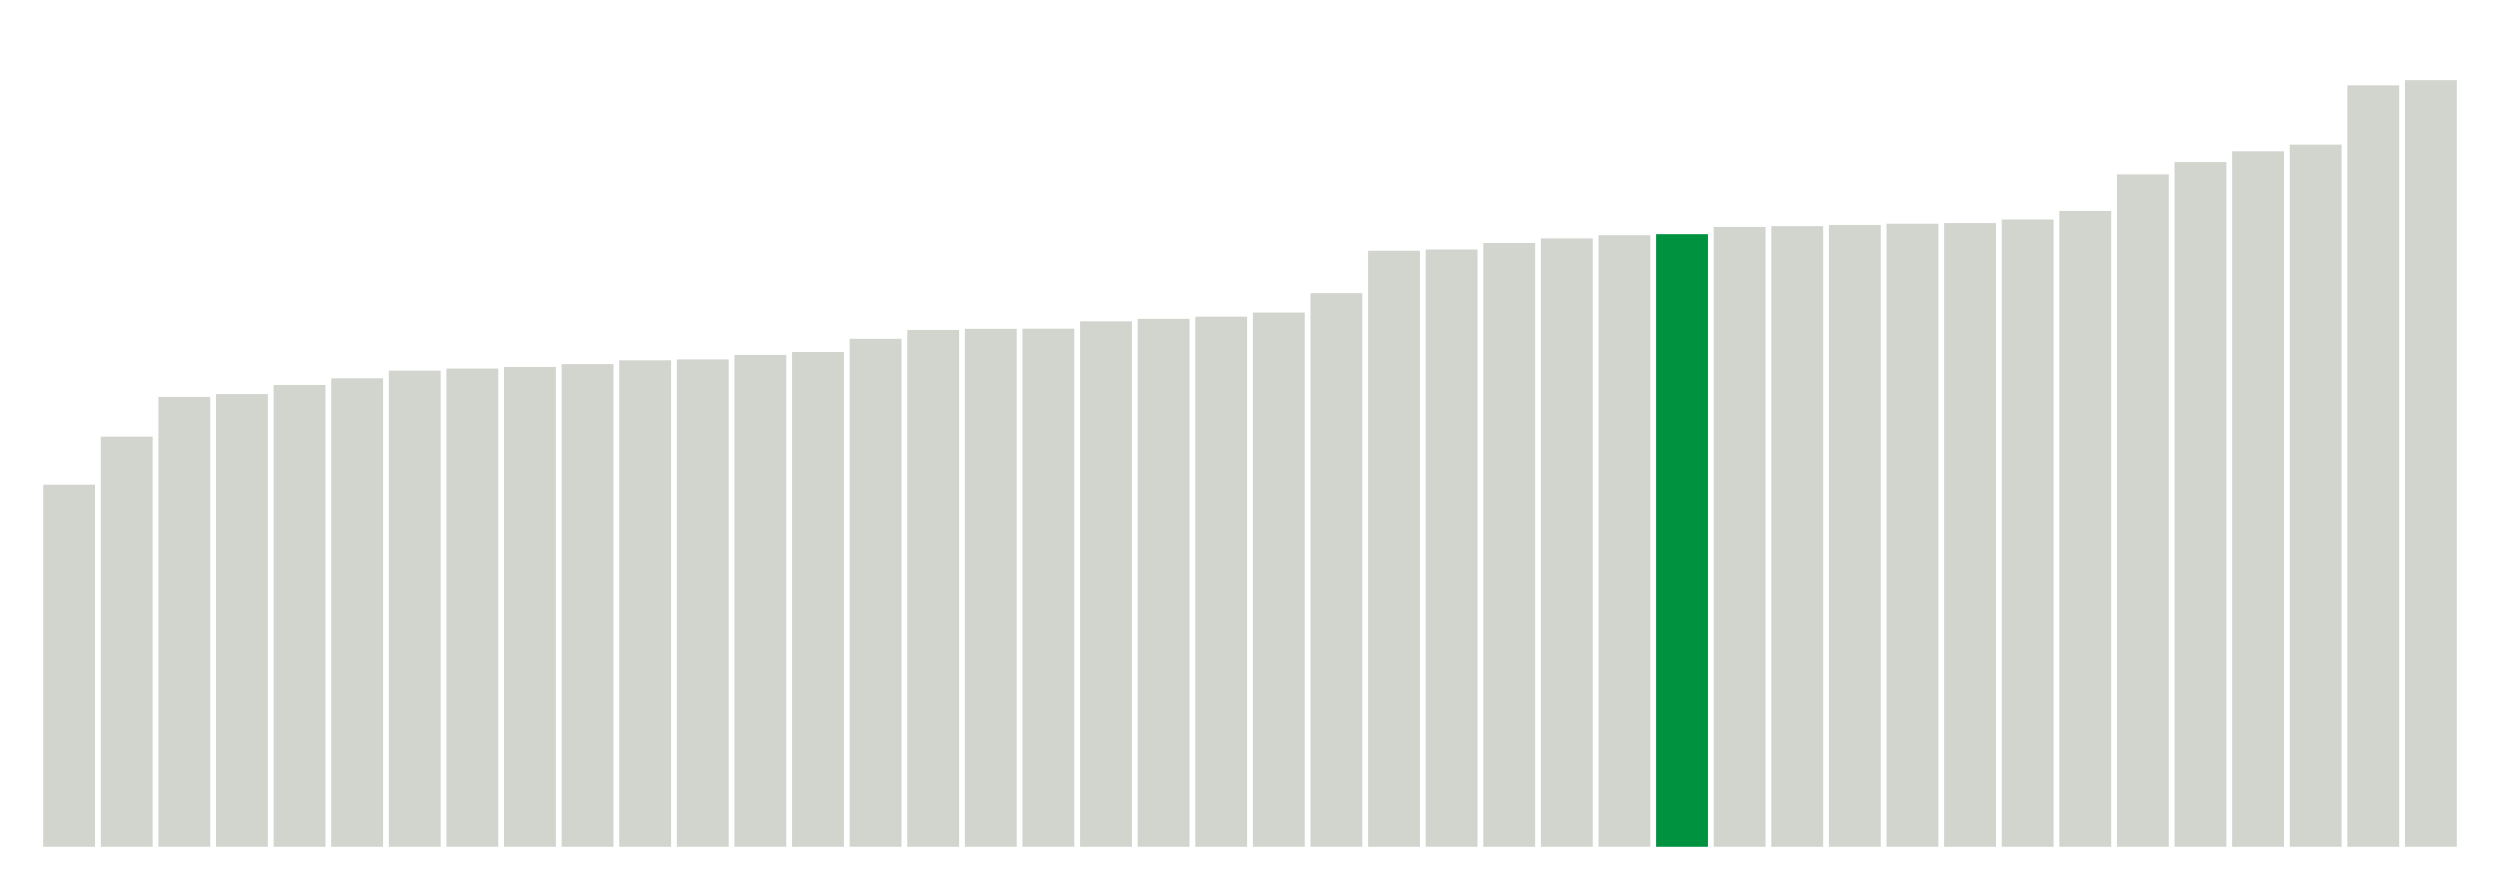
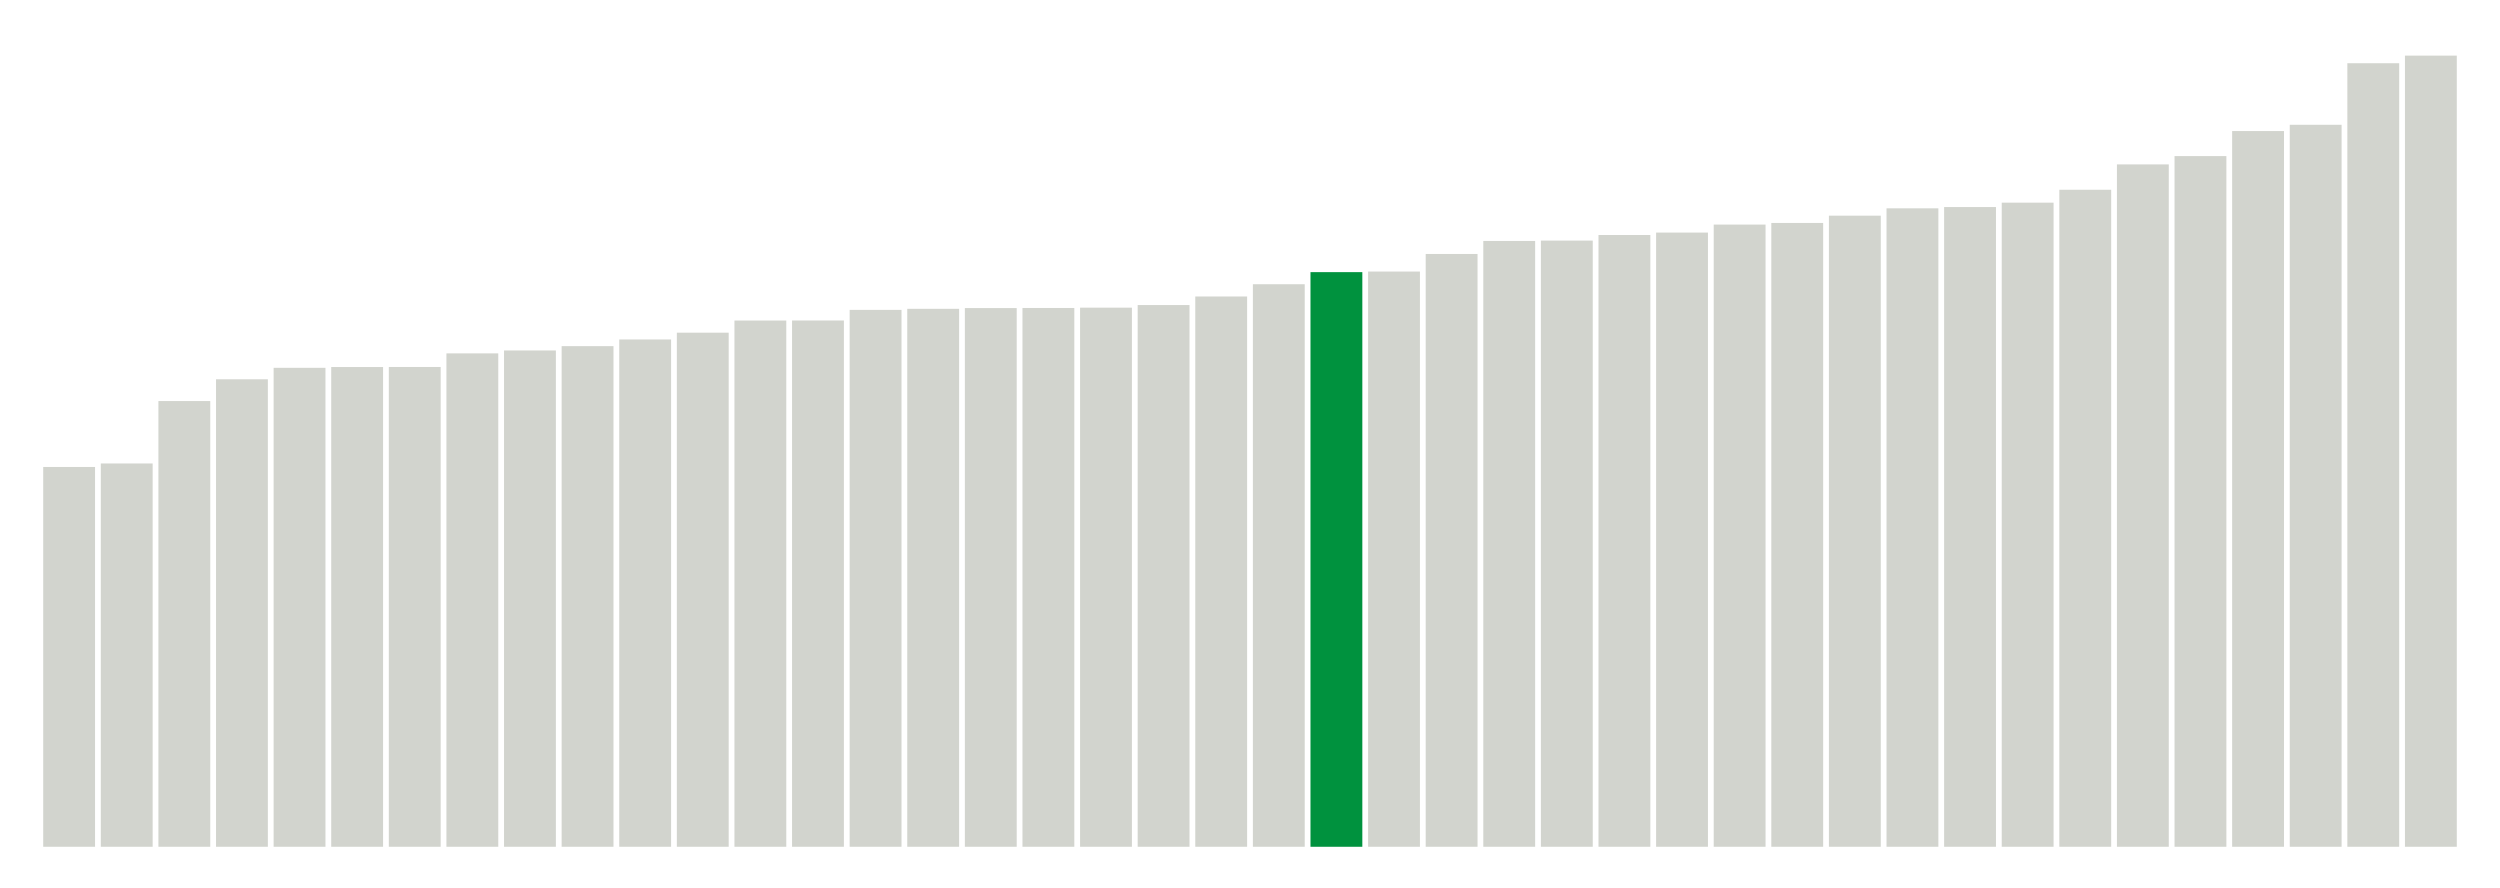
<svg xmlns="http://www.w3.org/2000/svg" version="1.1" class="marks" width="310" height="110">
  <g fill="none" stroke-miterlimit="10" transform="translate(5,5)">
    <g class="mark-group role-frame root" role="graphics-object" aria-roledescription="group mark container">
      <g transform="translate(0,0)">
        <path class="background" aria-hidden="true" d="M0,0h300v100h-300Z" stroke="#ddd" stroke-width="0" />
        <g>
          <g class="mark-rect role-mark marks" role="graphics-symbol" aria-roledescription="rect mark container">
-             <path d="M0.357,55.102h6.429v44.898h-6.429Z" fill="#D2D4CE" />
-             <path d="M7.5,49.147h6.429v50.853h-6.429Z" fill="#D2D4CE" />
-             <path d="M14.643,44.217h6.429v55.783h-6.429Z" fill="#D2D4CE" />
-             <path d="M21.786,43.868h6.429v56.132h-6.429Z" fill="#D2D4CE" />
-             <path d="M28.929,42.736h6.429v57.264h-6.429Z" fill="#D2D4CE" />
-             <path d="M36.071,41.908h6.429v58.092h-6.429Z" fill="#D2D4CE" />
-             <path d="M43.214,40.963h6.429v59.037h-6.429Z" fill="#D2D4CE" />
-             <path d="M50.357,40.7h6.429v59.3h-6.429Z" fill="#D2D4CE" />
-             <path d="M57.5,40.504h6.429v59.496h-6.429Z" fill="#D2D4CE" />
-             <path d="M64.643,40.152h6.429v59.848h-6.429Z" fill="#D2D4CE" />
-             <path d="M71.786,39.677h6.429v60.323h-6.429Z" fill="#D2D4CE" />
-             <path d="M78.929,39.568h6.429v60.432h-6.429Z" fill="#D2D4CE" />
-             <path d="M86.071,39.012h6.429v60.988h-6.429Z" fill="#D2D4CE" />
-             <path d="M93.214,38.647h6.429v61.353h-6.429Z" fill="#D2D4CE" />
-             <path d="M100.357,37.014h6.429v62.986h-6.429Z" fill="#D2D4CE" />
-             <path d="M107.5,35.917h6.429v64.083h-6.429Z" fill="#D2D4CE" />
-             <path d="M114.643,35.774h6.429v64.226h-6.429Z" fill="#D2D4CE" />
-             <path d="M121.786,35.757h6.429v64.243h-6.429Z" fill="#D2D4CE" />
-             <path d="M128.929,34.844h6.429v65.156h-6.429Z" fill="#D2D4CE" />
-             <path d="M136.071,34.536h6.429v65.464h-6.429Z" fill="#D2D4CE" />
-             <path d="M143.214,34.266h6.429v65.734h-6.429Z" fill="#D2D4CE" />
-             <path d="M150.357,33.76h6.429v66.24h-6.429Z" fill="#D2D4CE" />
-             <path d="M157.5,31.353h6.429v68.647h-6.429Z" fill="#D2D4CE" />
-             <path d="M164.643,26.094h6.429v73.906h-6.429Z" fill="#D2D4CE" />
-             <path d="M171.786,25.941h6.429v74.059h-6.429Z" fill="#D2D4CE" />
-             <path d="M178.929,25.129h6.429v74.871h-6.429Z" fill="#D2D4CE" />
-             <path d="M186.071,24.565h6.429v75.435h-6.429Z" fill="#D2D4CE" />
-             <path d="M193.214,24.165h6.429v75.835h-6.429Z" fill="#D2D4CE" />
-             <path d="M200.357,24.038h6.429v75.962h-6.429Z" fill="#00923E" />
-             <path d="M207.5,23.136h6.429v76.864h-6.429Z" fill="#D2D4CE" />
-             <path d="M214.643,23.042h6.429v76.958h-6.429Z" fill="#D2D4CE" />
-             <path d="M221.786,22.893h6.429v77.107h-6.429Z" fill="#D2D4CE" />
-             <path d="M228.929,22.742h6.429v77.258h-6.429Z" fill="#D2D4CE" />
-             <path d="M236.071,22.663h6.429v77.337h-6.429Z" fill="#D2D4CE" />
-             <path d="M243.214,22.223h6.429v77.777h-6.429Z" fill="#D2D4CE" />
-             <path d="M250.357,21.156h6.429v78.844h-6.429Z" fill="#D2D4CE" />
-             <path d="M257.5,16.63h6.429v83.37h-6.429Z" fill="#D2D4CE" />
-             <path d="M264.643,15.097h6.429v84.903h-6.429Z" fill="#D2D4CE" />
-             <path d="M271.786,13.762h6.429v86.238h-6.429Z" fill="#D2D4CE" />
-             <path d="M278.929,12.933h6.429v87.067h-6.429Z" fill="#D2D4CE" />
-             <path d="M286.071,5.584h6.429v94.416h-6.429Z" fill="#D2D4CE" />
-             <path d="M293.214,4.938h6.429v95.062h-6.429Z" fill="#D2D4CE" />
+             <path d="M0.357,52.904h6.429v47.096h-6.429Z" fill="#D2D4CE" />
+             <path d="M7.5,52.471h6.429v47.529h-6.429Z" fill="#D2D4CE" />
+             <path d="M14.643,44.73h6.429v55.27h-6.429Z" fill="#D2D4CE" />
+             <path d="M21.786,42.032h6.429v57.968h-6.429Z" fill="#D2D4CE" />
+             <path d="M28.929,40.609h6.429v59.391h-6.429Z" fill="#D2D4CE" />
+             <path d="M36.071,40.51h6.429v59.49h-6.429Z" fill="#D2D4CE" />
+             <path d="M43.214,40.505h6.429v59.495h-6.429Z" fill="#D2D4CE" />
+             <path d="M50.357,38.819h6.429v61.181h-6.429Z" fill="#D2D4CE" />
+             <path d="M57.5,38.457h6.429v61.543h-6.429Z" fill="#D2D4CE" />
+             <path d="M64.643,37.921h6.429v62.079h-6.429Z" fill="#D2D4CE" />
+             <path d="M71.786,37.095h6.429v62.905h-6.429Z" fill="#D2D4CE" />
+             <path d="M78.929,36.253h6.429v63.747h-6.429Z" fill="#D2D4CE" />
+             <path d="M86.071,34.747h6.429v65.253h-6.429Z" fill="#D2D4CE" />
+             <path d="M93.214,34.74h6.429v65.26h-6.429Z" fill="#D2D4CE" />
+             <path d="M100.357,33.425h6.429v66.575h-6.429Z" fill="#D2D4CE" />
+             <path d="M107.5,33.294h6.429v66.706h-6.429Z" fill="#D2D4CE" />
+             <path d="M114.643,33.201h6.429v66.799h-6.429Z" fill="#D2D4CE" />
+             <path d="M121.786,33.189h6.429v66.811h-6.429Z" fill="#D2D4CE" />
+             <path d="M128.929,33.15h6.429v66.85h-6.429Z" fill="#D2D4CE" />
+             <path d="M136.071,32.825h6.429v67.175h-6.429Z" fill="#D2D4CE" />
+             <path d="M143.214,31.765h6.429v68.235h-6.429Z" fill="#D2D4CE" />
+             <path d="M150.357,30.244h6.429v69.756h-6.429Z" fill="#D2D4CE" />
+             <path d="M157.5,28.745h6.429v71.255h-6.429Z" fill="#00923E" />
+             <path d="M164.643,28.672h6.429v71.328h-6.429Z" fill="#D2D4CE" />
+             <path d="M171.786,26.492h6.429v73.508h-6.429Z" fill="#D2D4CE" />
+             <path d="M178.929,24.879h6.429v75.121h-6.429Z" fill="#D2D4CE" />
+             <path d="M186.071,24.833h6.429v75.167h-6.429Z" fill="#D2D4CE" />
+             <path d="M193.214,24.139h6.429v75.861h-6.429Z" fill="#D2D4CE" />
+             <path d="M200.357,23.839h6.429v76.161h-6.429Z" fill="#D2D4CE" />
+             <path d="M207.5,22.847h6.429v77.153h-6.429Z" fill="#D2D4CE" />
+             <path d="M214.643,22.647h6.429v77.353h-6.429Z" fill="#D2D4CE" />
+             <path d="M221.786,21.743h6.429v78.257h-6.429Z" fill="#D2D4CE" />
+             <path d="M228.929,20.832h6.429v79.168h-6.429Z" fill="#D2D4CE" />
+             <path d="M236.071,20.673h6.429v79.327h-6.429Z" fill="#D2D4CE" />
+             <path d="M243.214,20.13h6.429v79.87h-6.429Z" fill="#D2D4CE" />
+             <path d="M250.357,18.53h6.429v81.47h-6.429Z" fill="#D2D4CE" />
+             <path d="M257.5,15.386h6.429v84.614h-6.429Z" fill="#D2D4CE" />
+             <path d="M264.643,14.355h6.429v85.645h-6.429Z" fill="#D2D4CE" />
+             <path d="M271.786,11.249h6.429v88.751h-6.429Z" fill="#D2D4CE" />
+             <path d="M278.929,10.473h6.429v89.527h-6.429Z" fill="#D2D4CE" />
+             <path d="M286.071,2.84h6.429v97.16h-6.429Z" fill="#D2D4CE" />
+             <path d="M293.214,1.897h6.429v98.103h-6.429Z" fill="#D2D4CE" />
          </g>
        </g>
        <path class="foreground" aria-hidden="true" d="" display="none" />
      </g>
    </g>
  </g>
</svg>
